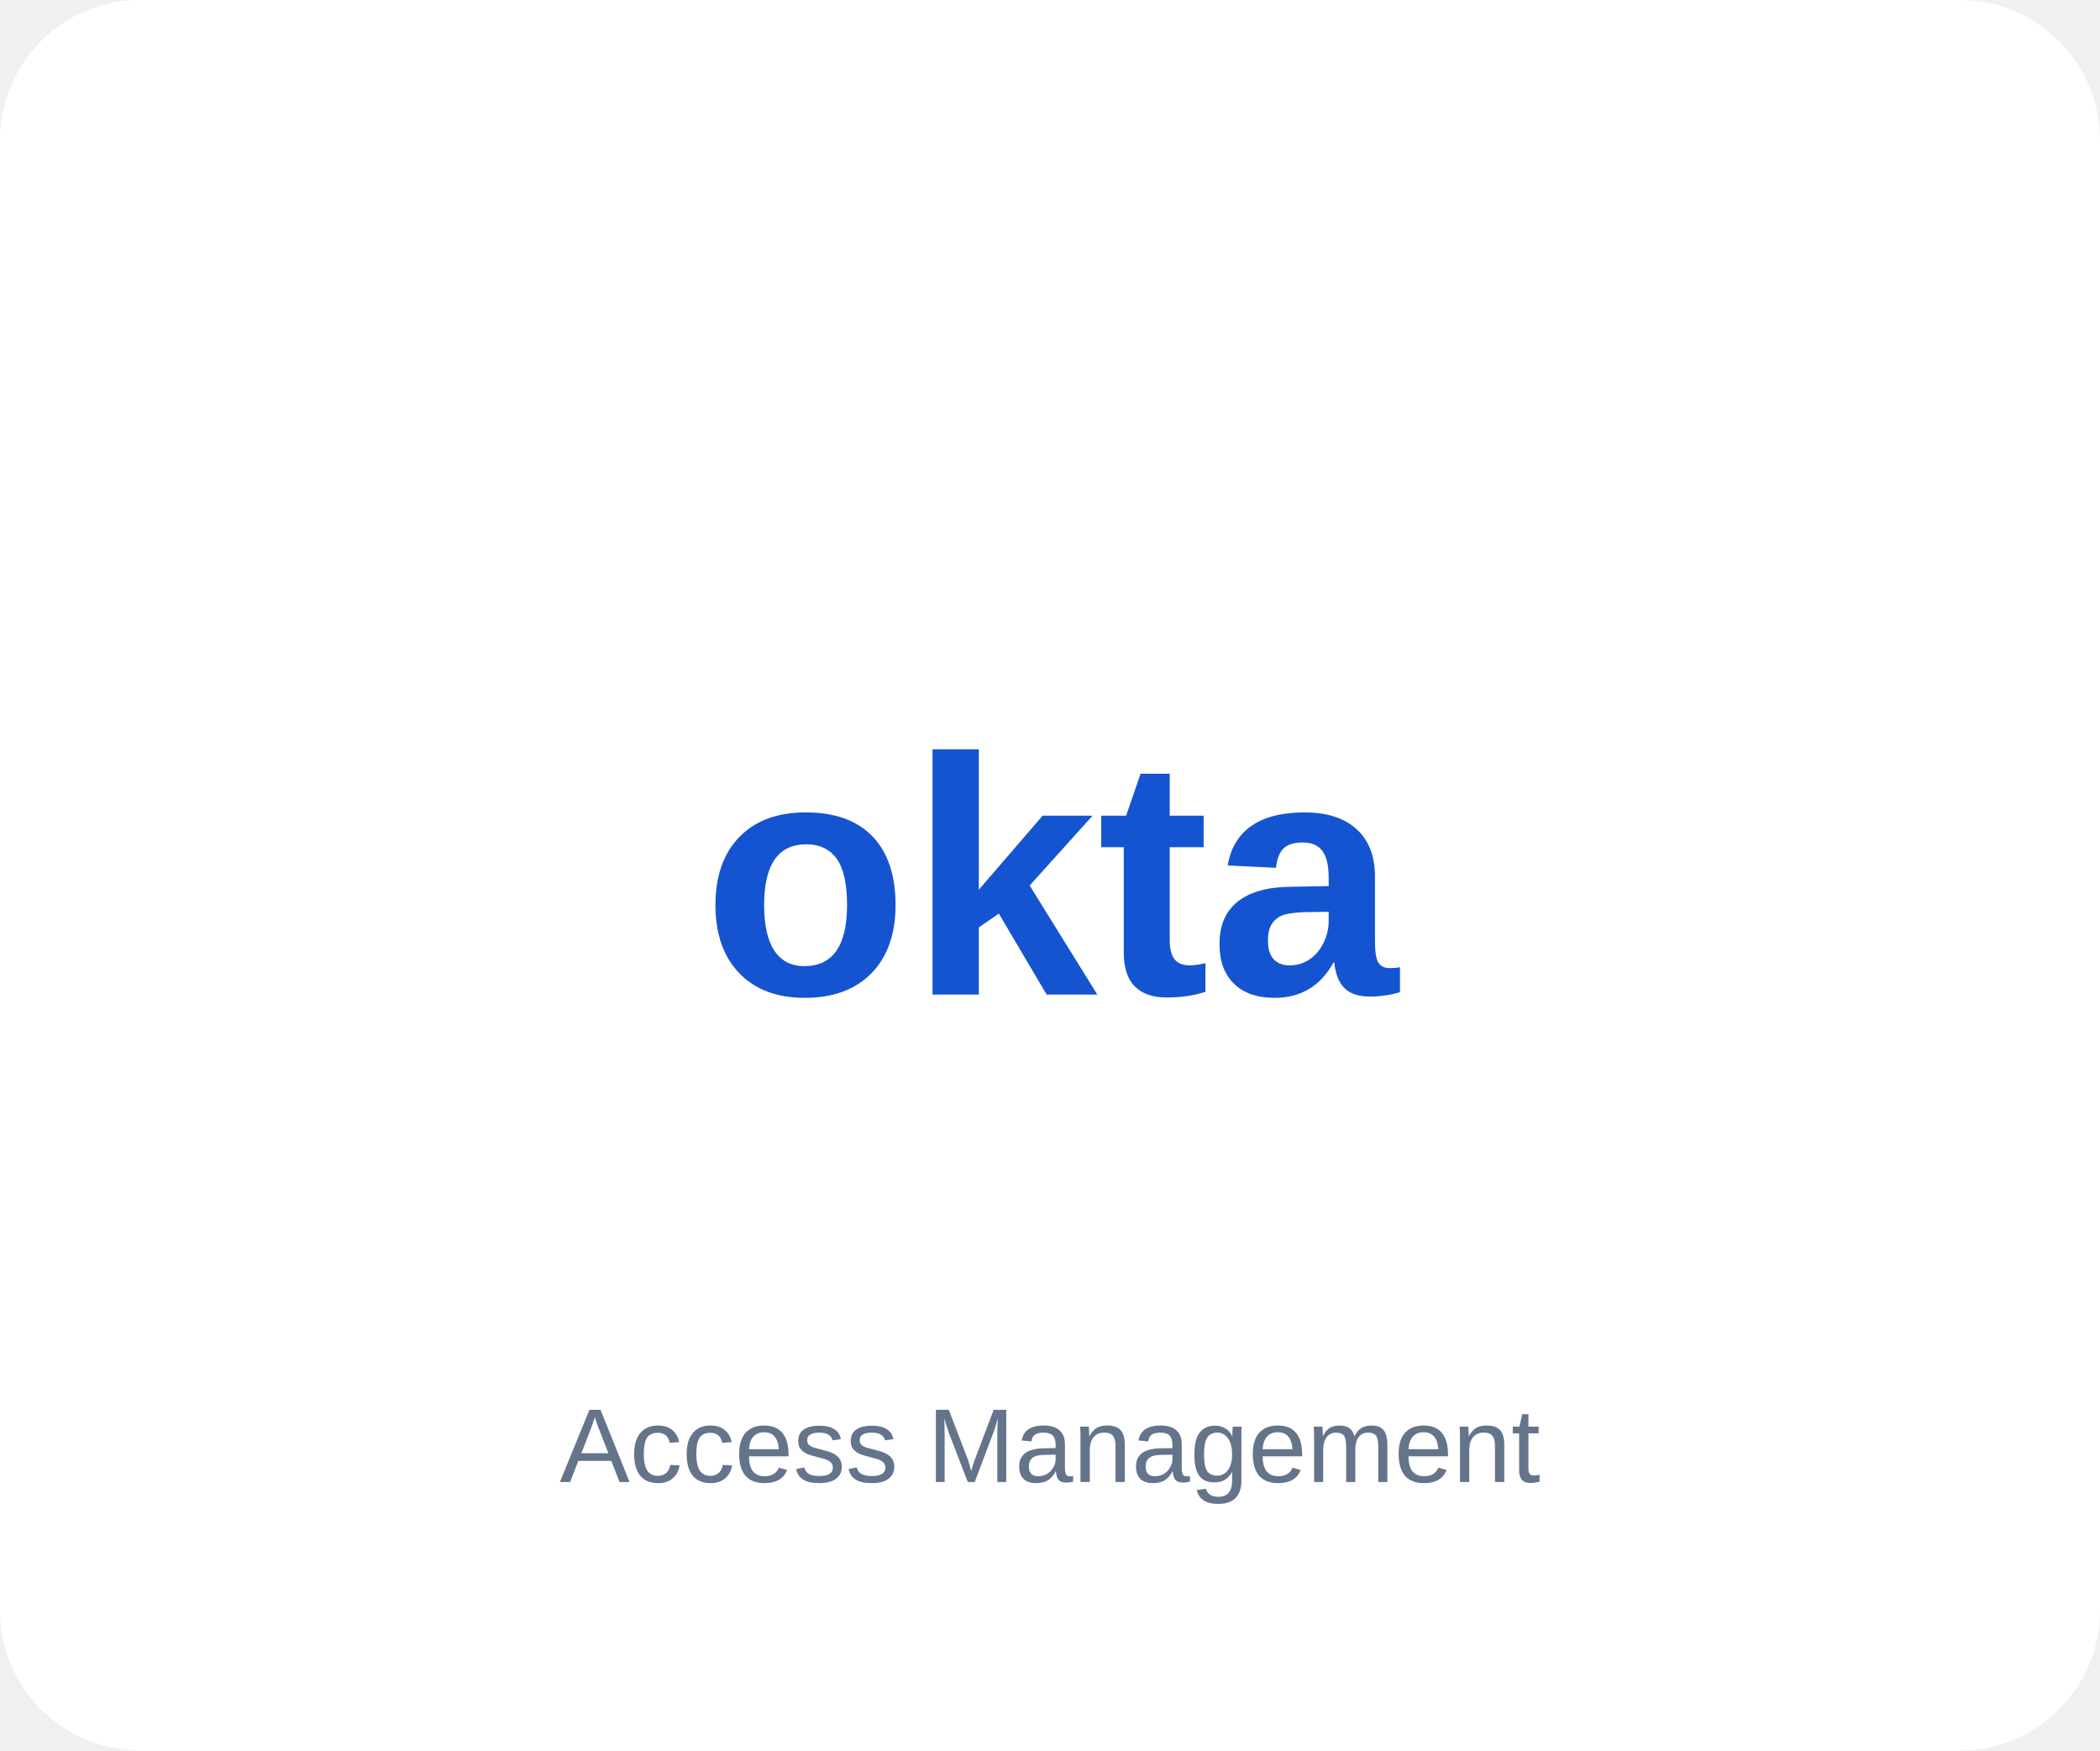
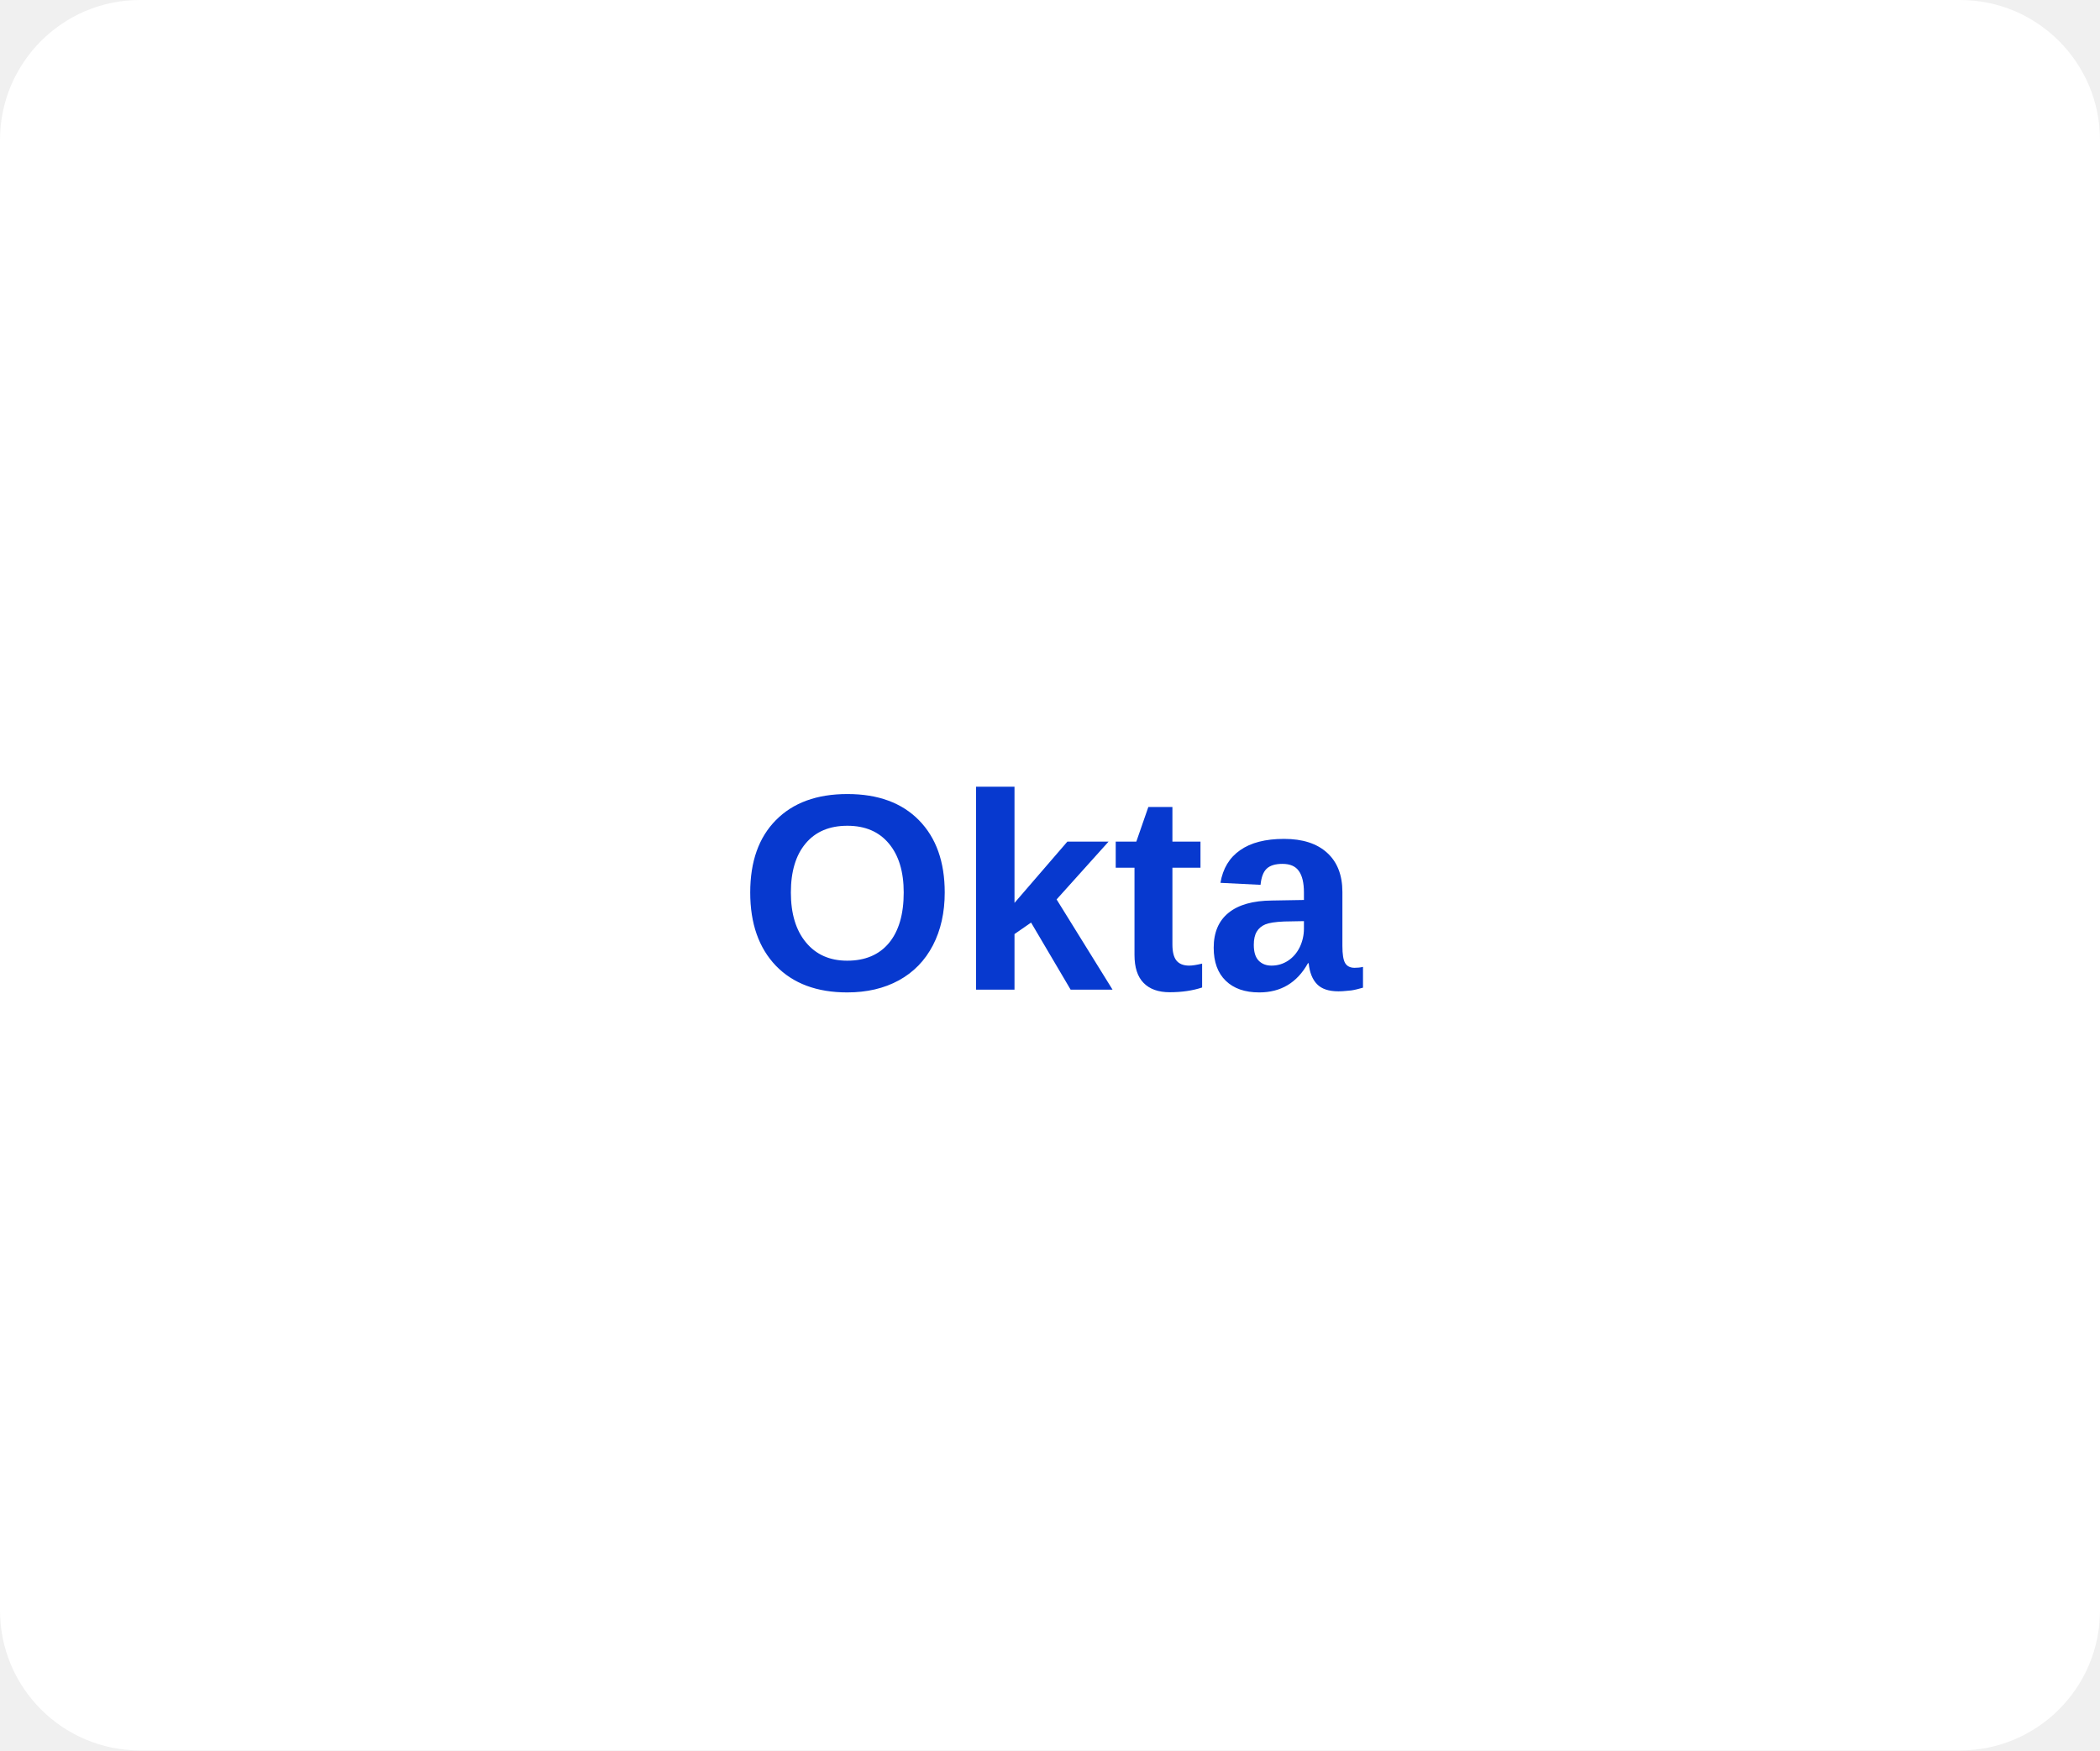
<svg xmlns="http://www.w3.org/2000/svg" width="180" height="150" viewBox="0 0 180 150">
  <rect width="180" height="150" rx="12" fill="white" />
-   <text x="90" y="77" text-anchor="middle" dominant-baseline="middle" font-family="Arial,sans-serif" font-size="29" font-weight="700" fill="#1554d1">okta</text>
-   <text x="90" y="127" text-anchor="middle" font-family="Arial,sans-serif" font-size="9" fill="#64748b">Access Management</text>
+   <text x="90" y="78" text-anchor="middle" dominant-baseline="middle" font-family="Arial,sans-serif" font-size="24" font-weight="700" fill="#0739cf" textLength="52" lengthAdjust="spacingAndGlyphs">Okta</text>
</svg>
